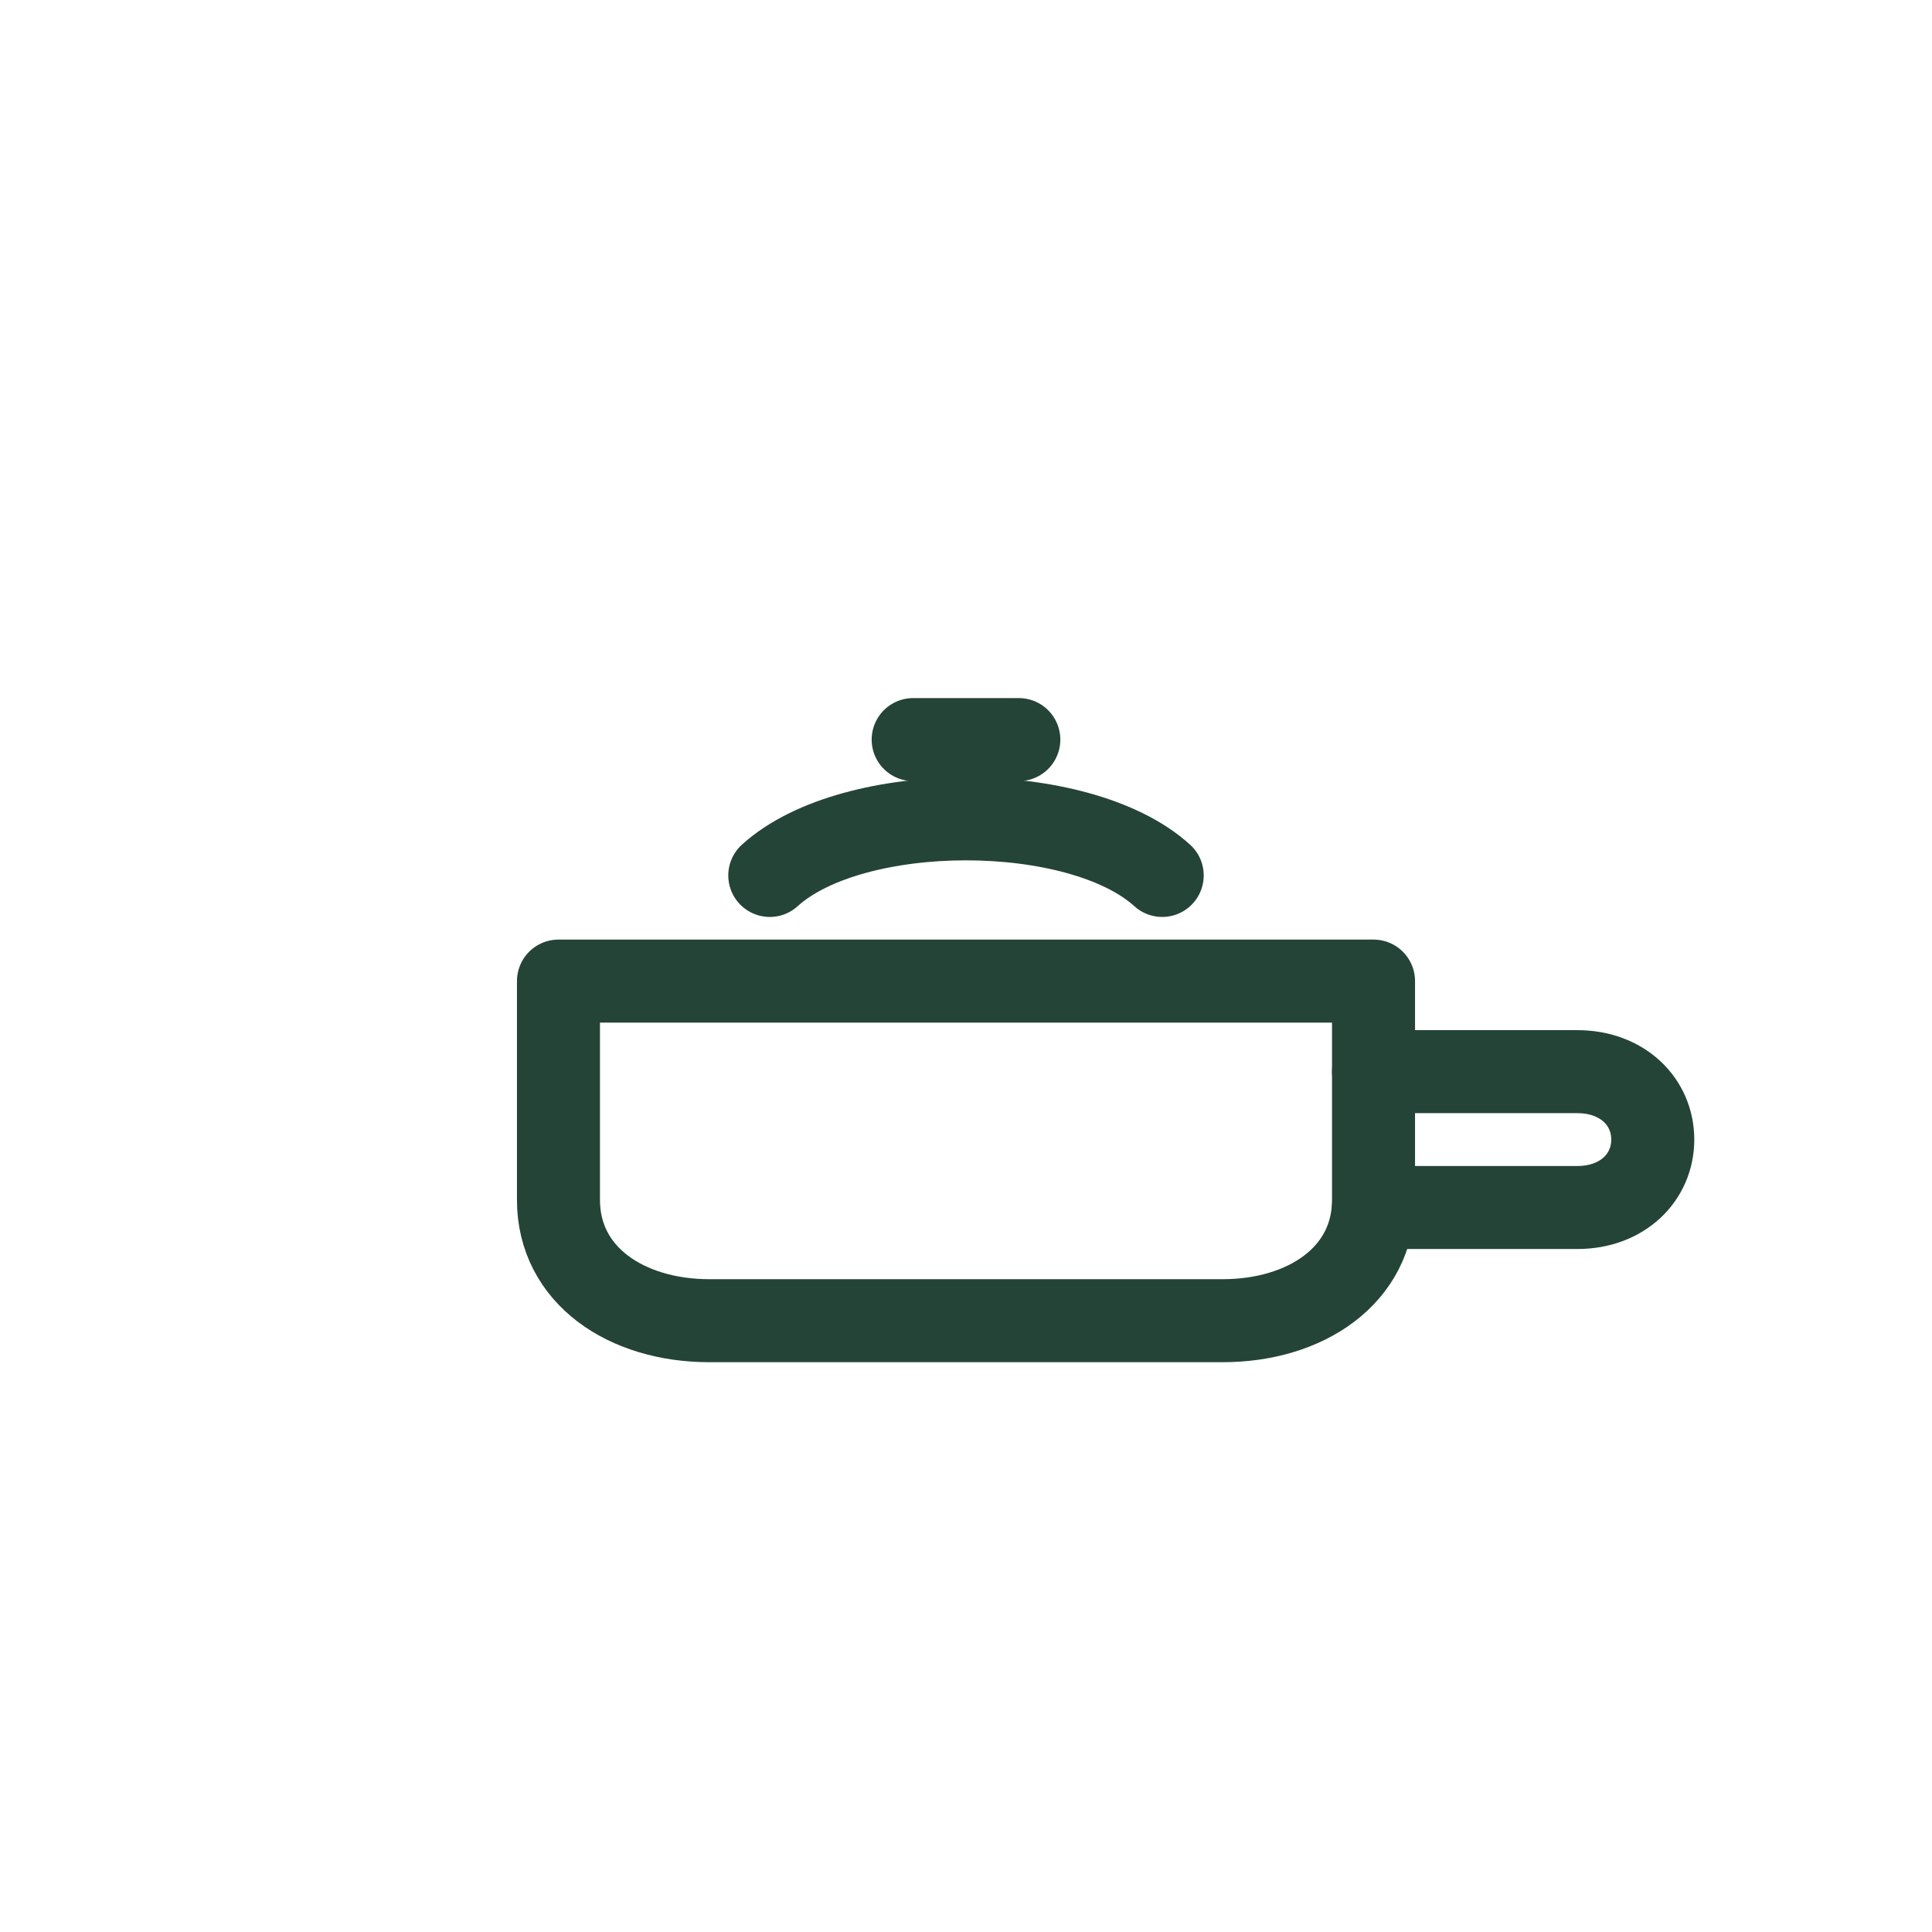
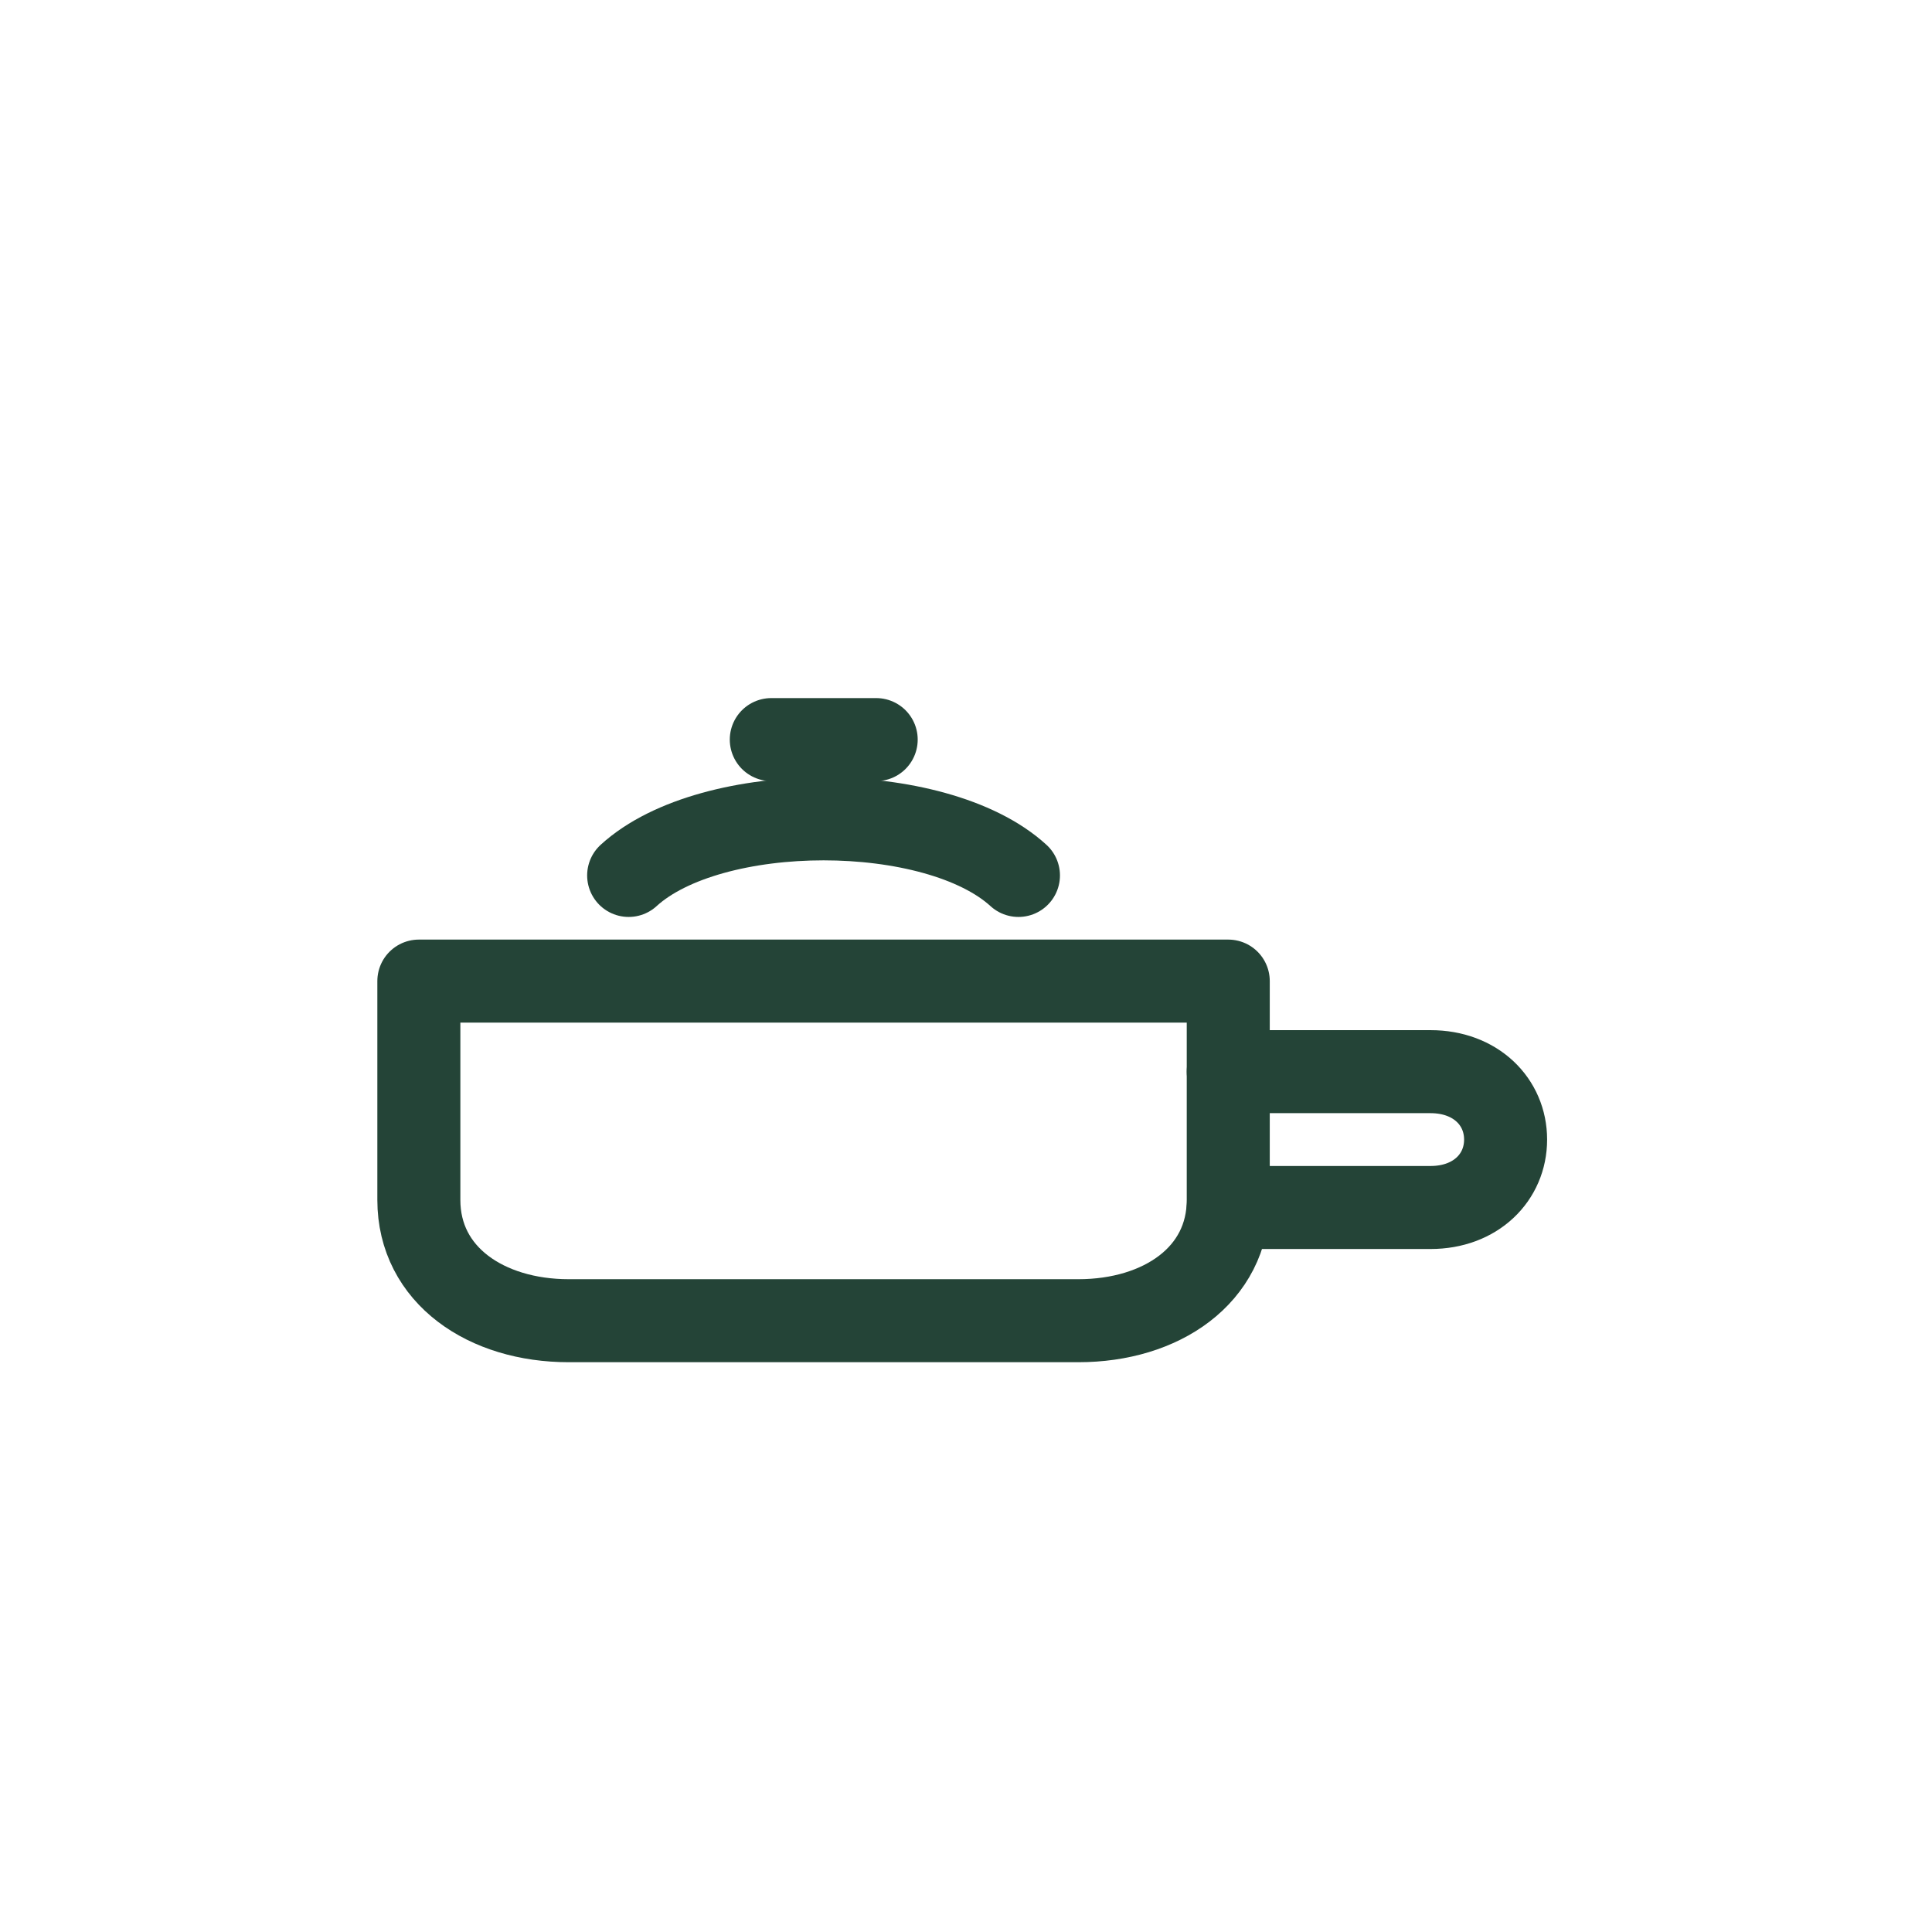
<svg xmlns="http://www.w3.org/2000/svg" width="512" height="512" viewBox="0 0 512 512" role="img" aria-labelledby="title desc">
  <g fill="none" stroke="#244437" stroke-width="22" stroke-linecap="round" stroke-linejoin="round">
-     <path d="M148 260H364V318C364 338 346 350 324 350H188C166 350 148 338 148 318V260" />
-     <path d="M204 232C226 212 286 212 308 232" />
-     <path d="M242 196H270" />
-     <path d="M364 284H418C430 284 438 292 438 302C438 312 430 320 418 320H364" />
+     <path d="M111 260H325.5V318C325.5 338 307.7 350 285.8 350H150.7C128.9 350 111 338 111 318V260" />
+     <path d="M166.6 232C188.5 212 248 212 269.9 232" />
+     <path d="M204.4 196H232.2" />
+     <path d="M325.5 284H379.1C391.1 284 399 292 399 302C399 312 391.1 320 379.1 320H325.5" />
  </g>
</svg>
